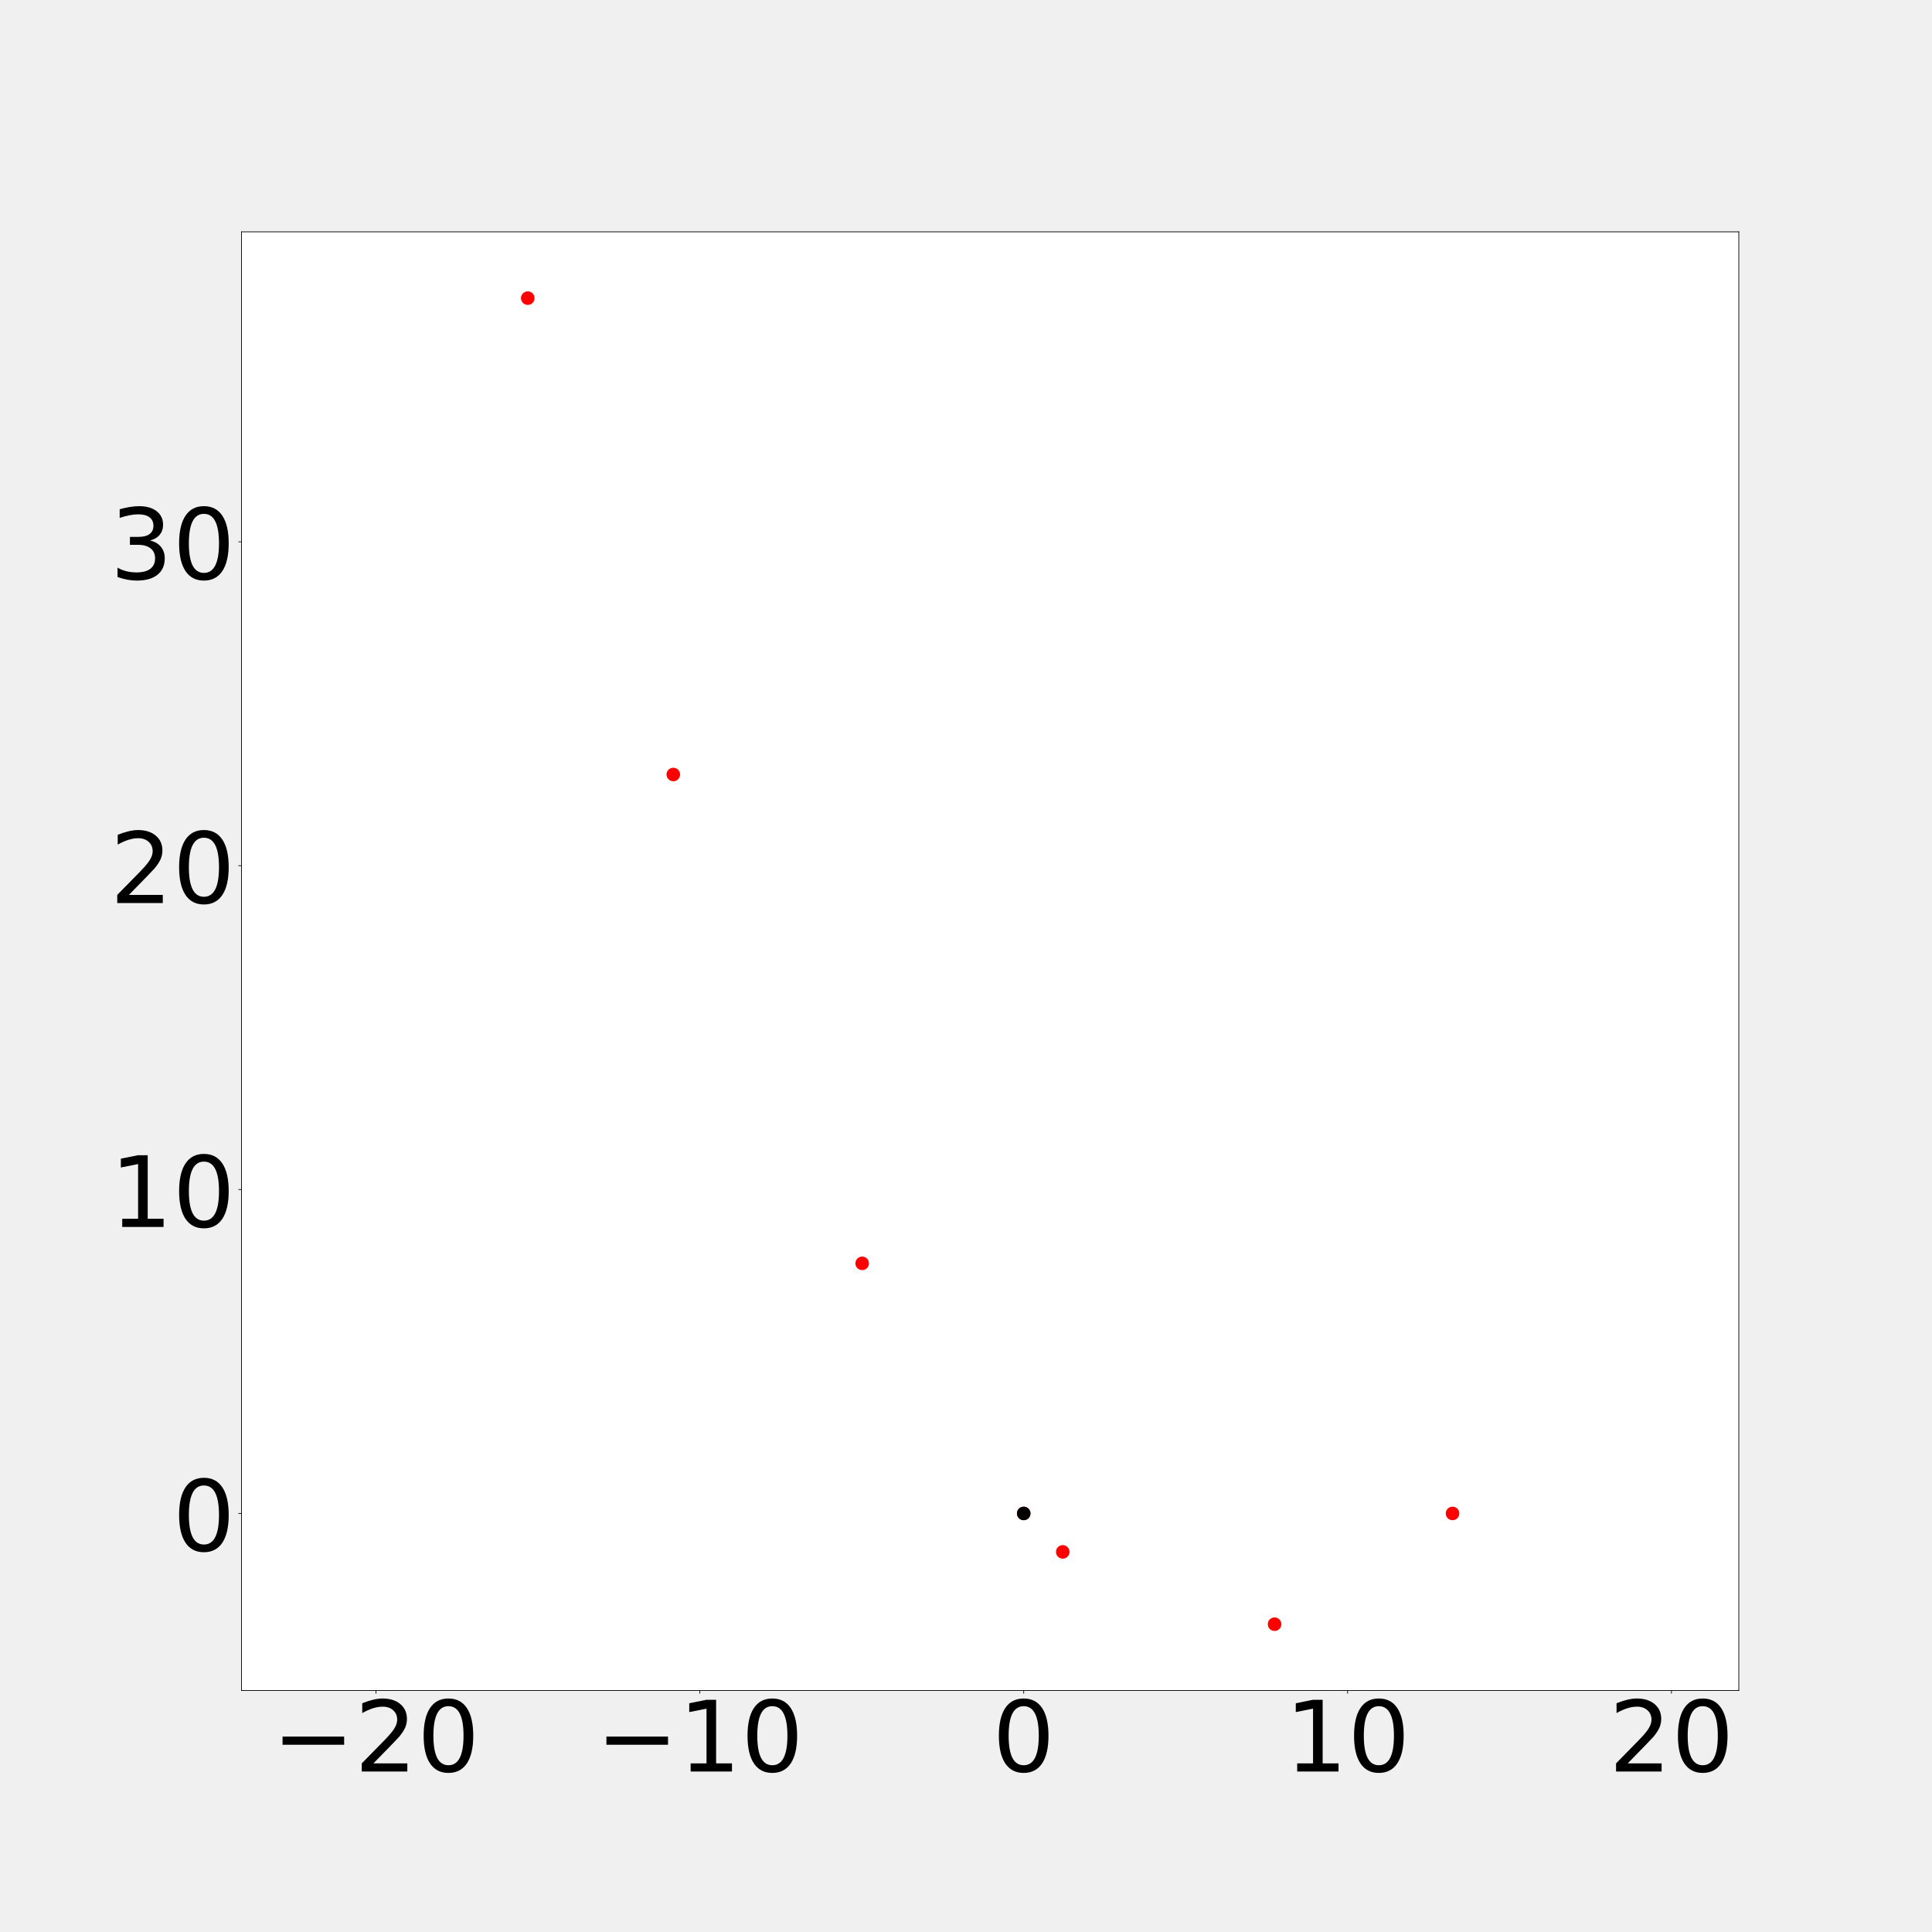
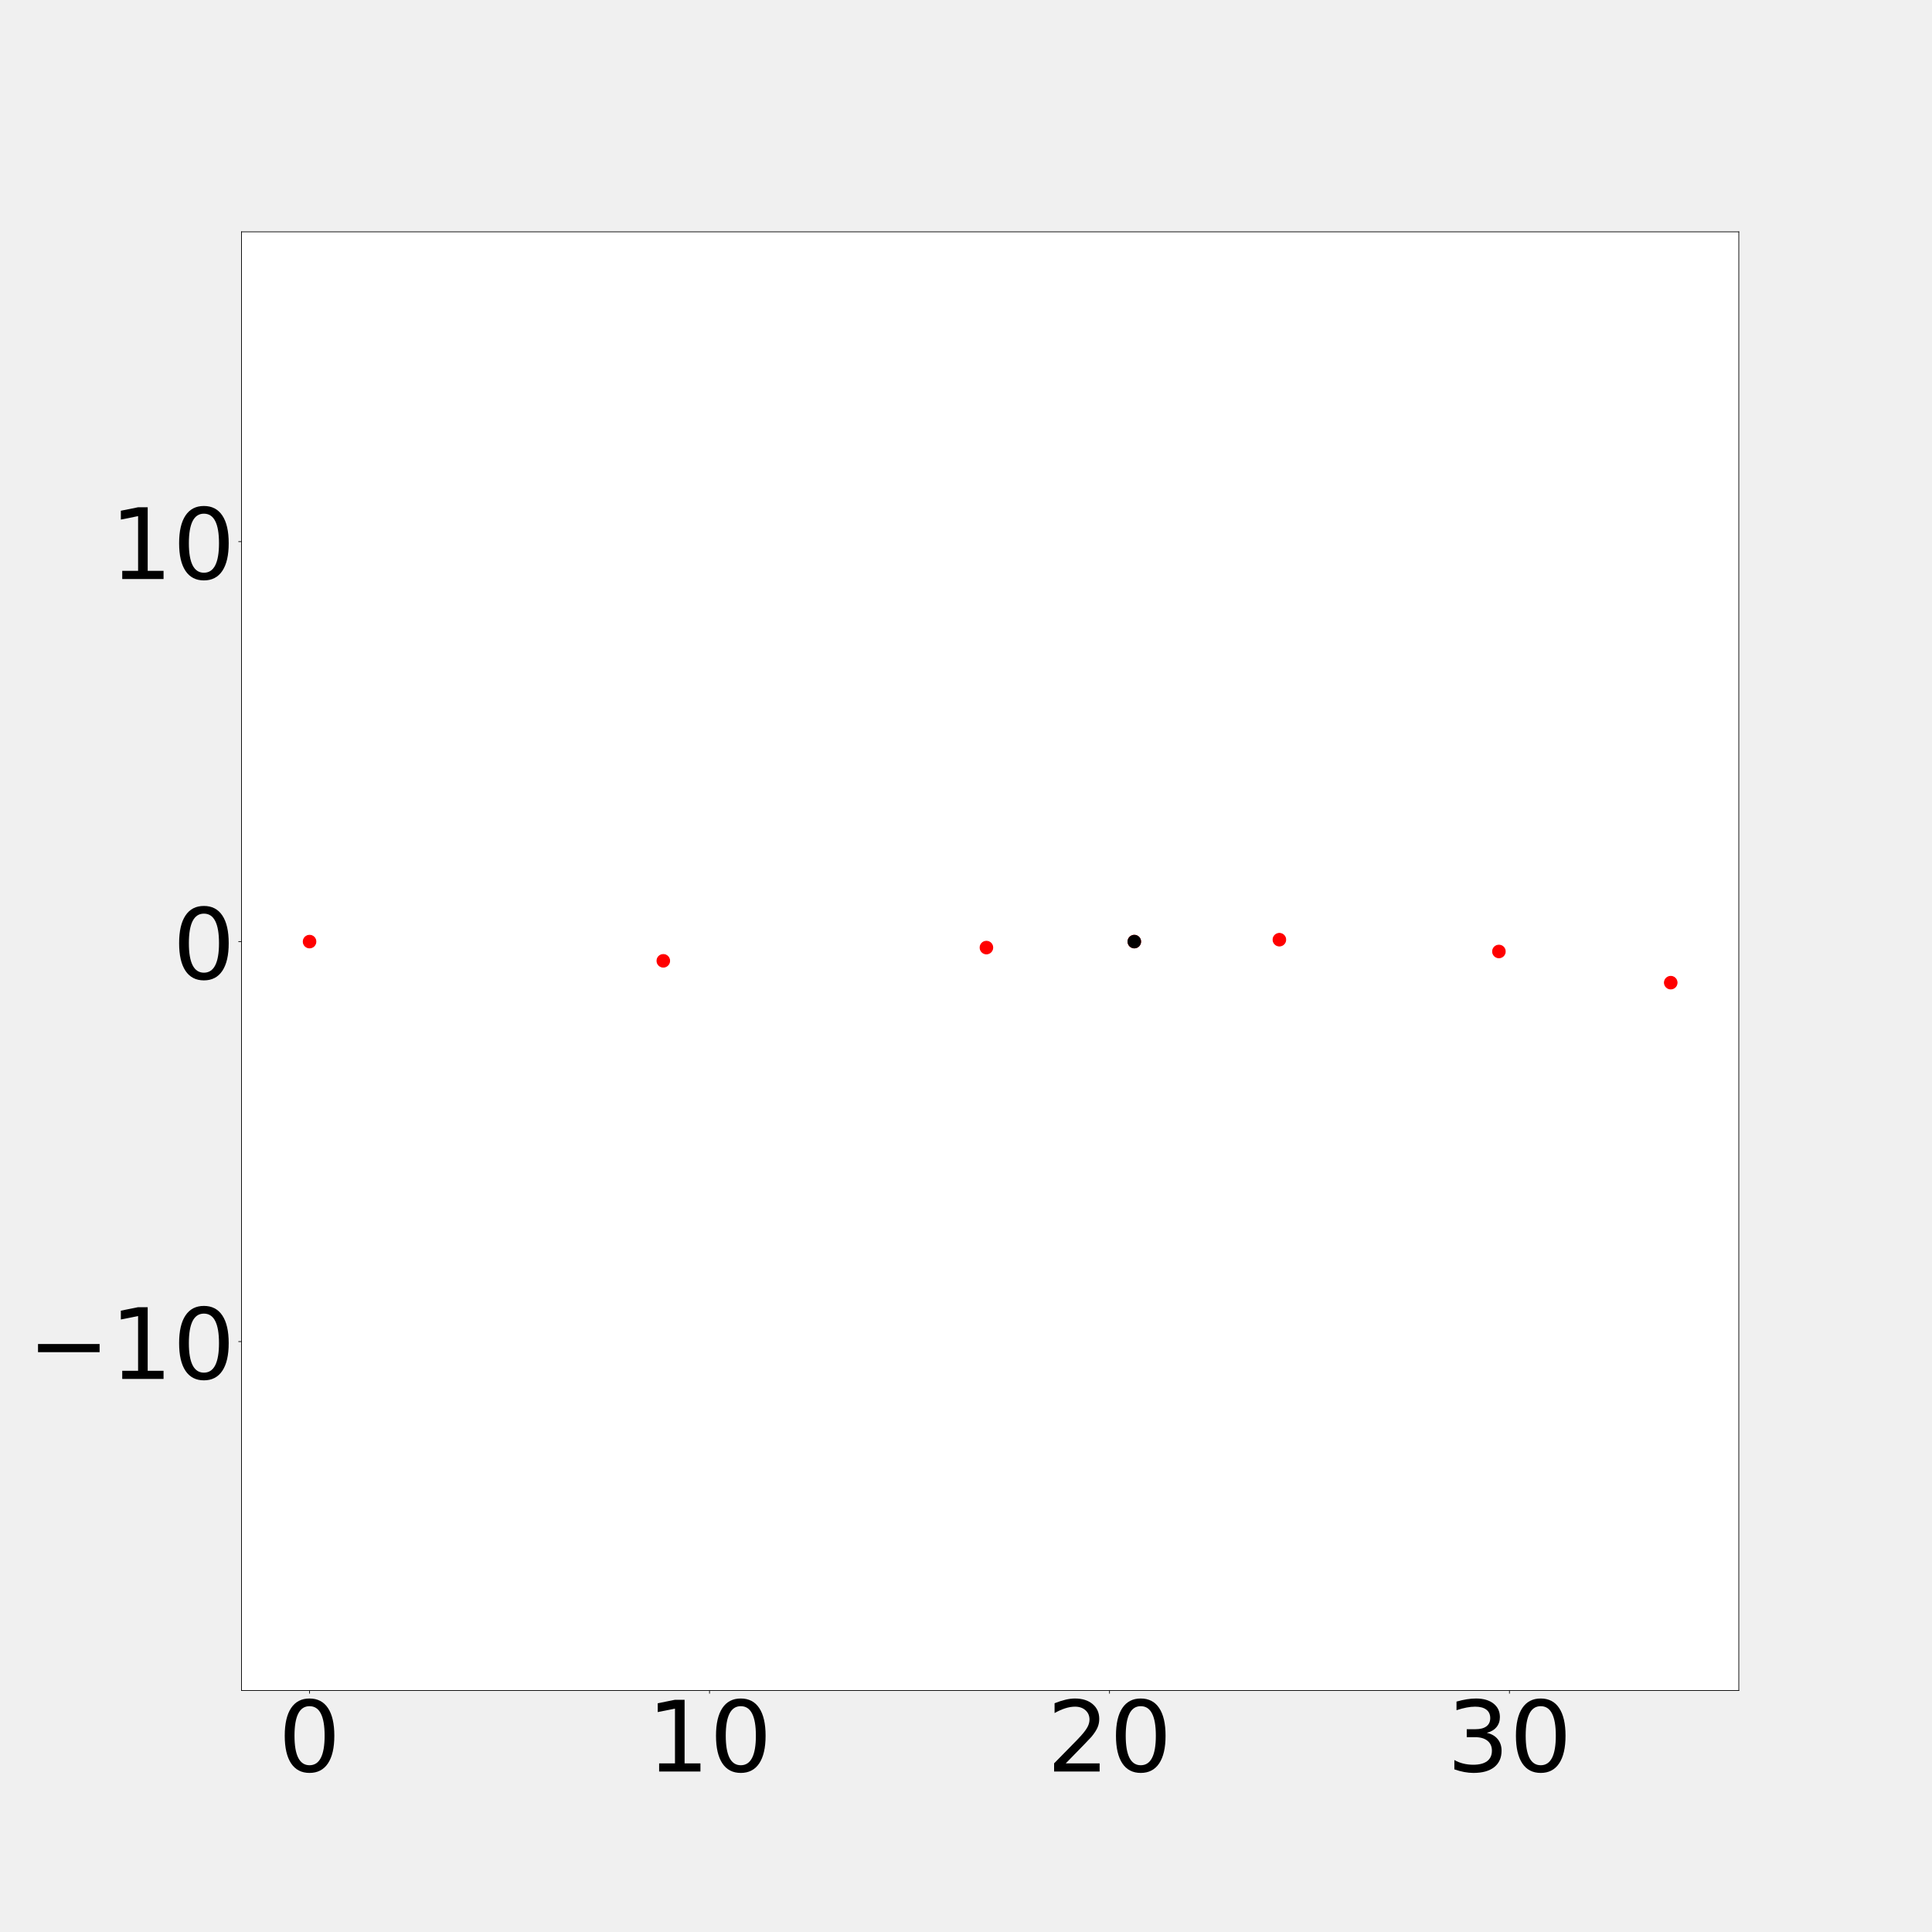
<svg xmlns="http://www.w3.org/2000/svg" xmlns:xlink="http://www.w3.org/1999/xlink" width="2160pt" height="2160pt" viewBox="0 0 2160 2160" version="1.1">
  <defs>
    <style type="text/css">*{stroke-linejoin: round; stroke-linecap: butt}</style>
  </defs>
  <g id="figure_1">
    <g id="patch_1">
      <path d="M 0 2160  L 2160 2160  L 2160 0  L 0 0  L 0 2160  z " style="fill: none" />
    </g>
    <g id="axes_1">
      <g id="patch_2">
        <path d="M 270 1890  L 1944 1890  L 1944 259.2  L 270 259.2  z " style="fill: #ffffff" />
      </g>
      <g id="PathCollection_1">
        <defs>
-           <path id="m12284d7d6d" d="M 0 7.071  C 1.875 7.071 3.674 6.326 5 5  C 6.326 3.674 7.071 1.875 7.071 0  C 7.071 -1.875 6.326 -3.674 5 -5  C 3.674 -6.326 1.875 -7.071 0 -7.071  C -1.875 -7.071 -3.674 -6.326 -5 -5  C -6.326 -3.674 -7.071 -1.875 -7.071 0  C -7.071 1.875 -6.326 3.674 -5 5  C -3.674 6.326 -1.875 7.071 0 7.071  z " style="stroke: #ff0000" />
+           <path id="m0a0d60091f" d="M 0 7.071  C 1.875 7.071 3.674 6.326 5 5  C 6.326 3.674 7.071 1.875 7.071 0  C 7.071 -1.875 6.326 -3.674 5 -5  C 3.674 -6.326 1.875 -7.071 0 -7.071  C -1.875 -7.071 -3.674 -6.326 -5 -5  C -6.326 -3.674 -7.071 -1.875 -7.071 0  C -7.071 1.875 -6.326 3.674 -5 5  C -3.674 6.326 -1.875 7.071 0 7.071  z " style="stroke: #ff0000" />
        </defs>
-         <g clip-path="url(#pbc82e69fe2)">
-           <use xlink:href="#m12284d7d6d" x="1623.95" y="1692.045" style="fill: #ff0000; stroke: #ff0000" />
-           <use xlink:href="#m12284d7d6d" x="1424.968" y="1815.873" style="fill: #ff0000; stroke: #ff0000" />
-           <use xlink:href="#m12284d7d6d" x="1188.163" y="1735.017" style="fill: #ff0000; stroke: #ff0000" />
-           <use xlink:href="#m12284d7d6d" x="1144.517" y="1692.045" style="fill: #ff0000; stroke: #ff0000" />
-           <use xlink:href="#m12284d7d6d" x="963.914" y="1412.432" style="fill: #ff0000; stroke: #ff0000" />
-           <use xlink:href="#m12284d7d6d" x="752.753" y="865.904" style="fill: #ff0000; stroke: #ff0000" />
-           <use xlink:href="#m12284d7d6d" x="590.05" y="333.327" style="fill: #ff0000; stroke: #ff0000" />
+         <g clip-path="url(#p35c77486b6)">
+           <use xlink:href="#m0a0d60091f" x="346.091" y="1052.717" style="fill: #ff0000; stroke: #ff0000" />
+           <use xlink:href="#m0a0d60091f" x="741.577" y="1074.215" style="fill: #ff0000; stroke: #ff0000" />
+           <use xlink:href="#m0a0d60091f" x="1102.835" y="1059.409" style="fill: #ff0000; stroke: #ff0000" />
+           <use xlink:href="#m0a0d60091f" x="1268.177" y="1052.717" style="fill: #ff0000; stroke: #ff0000" />
+           <use xlink:href="#m0a0d60091f" x="1430.366" y="1050.577" style="fill: #ff0000; stroke: #ff0000" />
+           <use xlink:href="#m0a0d60091f" x="1675.817" y="1063.766" style="fill: #ff0000; stroke: #ff0000" />
+           <use xlink:href="#m0a0d60091f" x="1867.909" y="1098.623" style="fill: #ff0000; stroke: #ff0000" />
        </g>
      </g>
      <g id="PathCollection_2">
        <defs>
-           <path id="m9a0c40a07f" d="M 0 7.071  C 1.875 7.071 3.674 6.326 5 5  C 6.326 3.674 7.071 1.875 7.071 0  C 7.071 -1.875 6.326 -3.674 5 -5  C 3.674 -6.326 1.875 -7.071 0 -7.071  C -1.875 -7.071 -3.674 -6.326 -5 -5  C -6.326 -3.674 -7.071 -1.875 -7.071 0  C -7.071 1.875 -6.326 3.674 -5 5  C -3.674 6.326 -1.875 7.071 0 7.071  z " style="stroke: #000000" />
+           <path id="me854a95f94" d="M 0 7.071  C 1.875 7.071 3.674 6.326 5 5  C 6.326 3.674 7.071 1.875 7.071 0  C 7.071 -1.875 6.326 -3.674 5 -5  C 3.674 -6.326 1.875 -7.071 0 -7.071  C -1.875 -7.071 -3.674 -6.326 -5 -5  C -6.326 -3.674 -7.071 -1.875 -7.071 0  C -7.071 1.875 -6.326 3.674 -5 5  C -3.674 6.326 -1.875 7.071 0 7.071  z " style="stroke: #000000" />
        </defs>
-         <g clip-path="url(#pbc82e69fe2)">
-           <use xlink:href="#m9a0c40a07f" x="1144.517" y="1692.045" style="stroke: #000000" />
+         <g clip-path="url(#p35c77486b6)">
+           <use xlink:href="#me854a95f94" x="1268.177" y="1052.717" style="stroke: #000000" />
        </g>
      </g>
      <g id="matplotlib.axis_1">
        <g id="xtick_1">
          <g id="line2d_1">
            <defs>
-               <path id="m9e72b892da" d="M 0 0  L 0 3.5  " style="stroke: #000000; stroke-width: 0.8" />
+               <path id="m760910dfaf" d="M 0 0  L 0 3.5  " style="stroke: #000000; stroke-width: 0.8" />
            </defs>
            <g>
-               <use xlink:href="#m9e72b892da" x="420.322" y="1890" style="stroke: #000000; stroke-width: 0.8" />
+               <use xlink:href="#m760910dfaf" x="346.091" y="1890" style="stroke: #000000; stroke-width: 0.8" />
            </g>
          </g>
          <g id="text_1">
-             <g transform="translate(304.2464 1980.583)scale(1.1 -1.1)">
+             <g transform="translate(311.0972 1980.583)scale(1.1 -1.1)">
              <defs>
-                 <path id="DejaVuSans-2212" d="M 678 2272  L 4684 2272  L 4684 1741  L 678 1741  L 678 2272  z " transform="scale(0.015625)" />
-                 <path id="DejaVuSans-32" d="M 1228 531  L 3431 531  L 3431 0  L 469 0  L 469 531  Q 828 903 1448 1529  Q 2069 2156 2228 2338  Q 2531 2678 2651 2914  Q 2772 3150 2772 3378  Q 2772 3750 2511 3984  Q 2250 4219 1831 4219  Q 1534 4219 1204 4116  Q 875 4013 500 3803  L 500 4441  Q 881 4594 1212 4672  Q 1544 4750 1819 4750  Q 2544 4750 2975 4387  Q 3406 4025 3406 3419  Q 3406 3131 3298 2873  Q 3191 2616 2906 2266  Q 2828 2175 2409 1742  Q 1991 1309 1228 531  z " transform="scale(0.015625)" />
                <path id="DejaVuSans-30" d="M 2034 4250  Q 1547 4250 1301 3770  Q 1056 3291 1056 2328  Q 1056 1369 1301 889  Q 1547 409 2034 409  Q 2525 409 2770 889  Q 3016 1369 3016 2328  Q 3016 3291 2770 3770  Q 2525 4250 2034 4250  z M 2034 4750  Q 2819 4750 3233 4129  Q 3647 3509 3647 2328  Q 3647 1150 3233 529  Q 2819 -91 2034 -91  Q 1250 -91 836 529  Q 422 1150 422 2328  Q 422 3509 836 4129  Q 1250 4750 2034 4750  z " transform="scale(0.015625)" />
              </defs>
-               <use xlink:href="#DejaVuSans-2212" />
-               <use xlink:href="#DejaVuSans-32" x="83.789" />
-               <use xlink:href="#DejaVuSans-30" x="147.412" />
+               <use xlink:href="#DejaVuSans-30" />
            </g>
          </g>
        </g>
        <g id="xtick_2">
          <g id="line2d_2">
            <g>
-               <use xlink:href="#m9e72b892da" x="782.419" y="1890" style="stroke: #000000; stroke-width: 0.8" />
+               <use xlink:href="#m760910dfaf" x="793.257" y="1890" style="stroke: #000000; stroke-width: 0.8" />
            </g>
          </g>
          <g id="text_2">
-             <g transform="translate(666.3437 1980.583)scale(1.1 -1.1)">
+             <g transform="translate(723.269 1980.583)scale(1.1 -1.1)">
              <defs>
                <path id="DejaVuSans-31" d="M 794 531  L 1825 531  L 1825 4091  L 703 3866  L 703 4441  L 1819 4666  L 2450 4666  L 2450 531  L 3481 531  L 3481 0  L 794 0  L 794 531  z " transform="scale(0.015625)" />
+               </defs>
+               <use xlink:href="#DejaVuSans-31" />
+               <use xlink:href="#DejaVuSans-30" x="63.623" />
+             </g>
+           </g>
+         </g>
+         <g id="xtick_3">
+           <g id="line2d_3">
+             <g>
+               <use xlink:href="#m760910dfaf" x="1240.422" y="1890" style="stroke: #000000; stroke-width: 0.8" />
+             </g>
+           </g>
+           <g id="text_3">
+             <g transform="translate(1170.435 1980.583)scale(1.1 -1.1)">
+               <defs>
+                 <path id="DejaVuSans-32" d="M 1228 531  L 3431 531  L 3431 0  L 469 0  L 469 531  Q 828 903 1448 1529  Q 2069 2156 2228 2338  Q 2531 2678 2651 2914  Q 2772 3150 2772 3378  Q 2772 3750 2511 3984  Q 2250 4219 1831 4219  Q 1534 4219 1204 4116  Q 875 4013 500 3803  L 500 4441  Q 881 4594 1212 4672  Q 1544 4750 1819 4750  Q 2544 4750 2975 4387  Q 3406 4025 3406 3419  Q 3406 3131 3298 2873  Q 3191 2616 2906 2266  Q 2828 2175 2409 1742  Q 1991 1309 1228 531  z " transform="scale(0.015625)" />
+               </defs>
+               <use xlink:href="#DejaVuSans-32" />
+               <use xlink:href="#DejaVuSans-30" x="63.623" />
+             </g>
+           </g>
+         </g>
+         <g id="xtick_4">
+           <g id="line2d_4">
+             <g>
+               <use xlink:href="#m760910dfaf" x="1687.588" y="1890" style="stroke: #000000; stroke-width: 0.8" />
+             </g>
+           </g>
+           <g id="text_4">
+             <g transform="translate(1617.6 1980.583)scale(1.1 -1.1)">
+               <defs>
+                 <path id="DejaVuSans-33" d="M 2597 2516  Q 3050 2419 3304 2112  Q 3559 1806 3559 1356  Q 3559 666 3084 287  Q 2609 -91 1734 -91  Q 1441 -91 1130 -33  Q 819 25 488 141  L 488 750  Q 750 597 1062 519  Q 1375 441 1716 441  Q 2309 441 2620 675  Q 2931 909 2931 1356  Q 2931 1769 2642 2001  Q 2353 2234 1838 2234  L 1294 2234  L 1294 2753  L 1863 2753  Q 2328 2753 2575 2939  Q 2822 3125 2822 3475  Q 2822 3834 2567 4026  Q 2313 4219 1838 4219  Q 1578 4219 1281 4162  Q 984 4106 628 3988  L 628 4550  Q 988 4650 1302 4700  Q 1616 4750 1894 4750  Q 2613 4750 3031 4423  Q 3450 4097 3450 3541  Q 3450 3153 3228 2886  Q 3006 2619 2597 2516  z " transform="scale(0.015625)" />
+               </defs>
+               <use xlink:href="#DejaVuSans-33" />
+               <use xlink:href="#DejaVuSans-30" x="63.623" />
+             </g>
+           </g>
+         </g>
+       </g>
+       <g id="matplotlib.axis_2">
+         <g id="ytick_1">
+           <g id="line2d_5">
+             <defs>
+               <path id="m26a96a962d" d="M 0 0  L -3.5 0  " style="stroke: #000000; stroke-width: 0.8" />
+             </defs>
+             <g>
+               <use xlink:href="#m26a96a962d" x="270" y="1499.883" style="stroke: #000000; stroke-width: 0.8" />
+             </g>
+           </g>
+           <g id="text_5">
+             <g transform="translate(30.84844 1541.674)scale(1.1 -1.1)">
+               <defs>
+                 <path id="DejaVuSans-2212" d="M 678 2272  L 4684 2272  L 4684 1741  L 678 1741  L 678 2272  z " transform="scale(0.015625)" />
              </defs>
              <use xlink:href="#DejaVuSans-2212" />
              <use xlink:href="#DejaVuSans-31" x="83.789" />
              <use xlink:href="#DejaVuSans-30" x="147.412" />
            </g>
          </g>
        </g>
-         <g id="xtick_3">
-           <g id="line2d_3">
+         <g id="ytick_2">
+           <g id="line2d_6">
            <g>
-               <use xlink:href="#m9e72b892da" x="1144.517" y="1890" style="stroke: #000000; stroke-width: 0.8" />
+               <use xlink:href="#m26a96a962d" x="270" y="1052.717" style="stroke: #000000; stroke-width: 0.8" />
            </g>
          </g>
-           <g id="text_3">
-             <g transform="translate(1109.523 1980.583)scale(1.1 -1.1)">
+           <g id="text_6">
+             <g transform="translate(193.0125 1094.509)scale(1.1 -1.1)">
              <use xlink:href="#DejaVuSans-30" />
            </g>
          </g>
        </g>
-         <g id="xtick_4">
-           <g id="line2d_4">
-             <g>
-               <use xlink:href="#m9e72b892da" x="1506.614" y="1890" style="stroke: #000000; stroke-width: 0.8" />
-             </g>
-           </g>
-           <g id="text_4">
-             <g transform="translate(1436.627 1980.583)scale(1.1 -1.1)">
-               <use xlink:href="#DejaVuSans-31" />
-               <use xlink:href="#DejaVuSans-30" x="63.623" />
-             </g>
-           </g>
-         </g>
-         <g id="xtick_5">
-           <g id="line2d_5">
-             <g>
-               <use xlink:href="#m9e72b892da" x="1868.711" y="1890" style="stroke: #000000; stroke-width: 0.8" />
-             </g>
-           </g>
-           <g id="text_5">
-             <g transform="translate(1798.724 1980.583)scale(1.1 -1.1)">
-               <use xlink:href="#DejaVuSans-32" />
-               <use xlink:href="#DejaVuSans-30" x="63.623" />
-             </g>
-           </g>
-         </g>
-       </g>
-       <g id="matplotlib.axis_2">
-         <g id="ytick_1">
-           <g id="line2d_6">
-             <defs>
-               <path id="mf53ef3de15" d="M 0 0  L -3.5 0  " style="stroke: #000000; stroke-width: 0.8" />
-             </defs>
-             <g>
-               <use xlink:href="#mf53ef3de15" x="270" y="1692.045" style="stroke: #000000; stroke-width: 0.8" />
-             </g>
-           </g>
-           <g id="text_6">
-             <g transform="translate(193.0125 1733.837)scale(1.1 -1.1)">
-               <use xlink:href="#DejaVuSans-30" />
-             </g>
-           </g>
-         </g>
-         <g id="ytick_2">
+         <g id="ytick_3">
          <g id="line2d_7">
            <g>
-               <use xlink:href="#mf53ef3de15" x="270" y="1329.948" style="stroke: #000000; stroke-width: 0.8" />
+               <use xlink:href="#m26a96a962d" x="270" y="605.552" style="stroke: #000000; stroke-width: 0.8" />
            </g>
          </g>
          <g id="text_7">
-             <g transform="translate(123.025 1371.739)scale(1.1 -1.1)">
+             <g transform="translate(123.025 647.3429)scale(1.1 -1.1)">
              <use xlink:href="#DejaVuSans-31" />
-               <use xlink:href="#DejaVuSans-30" x="63.623" />
-             </g>
-           </g>
-         </g>
-         <g id="ytick_3">
-           <g id="line2d_8">
-             <g>
-               <use xlink:href="#mf53ef3de15" x="270" y="967.851" style="stroke: #000000; stroke-width: 0.8" />
-             </g>
-           </g>
-           <g id="text_8">
-             <g transform="translate(123.025 1009.642)scale(1.1 -1.1)">
-               <use xlink:href="#DejaVuSans-32" />
-               <use xlink:href="#DejaVuSans-30" x="63.623" />
-             </g>
-           </g>
-         </g>
-         <g id="ytick_4">
-           <g id="line2d_9">
-             <g>
-               <use xlink:href="#mf53ef3de15" x="270" y="605.753" style="stroke: #000000; stroke-width: 0.8" />
-             </g>
-           </g>
-           <g id="text_9">
-             <g transform="translate(123.025 647.5447)scale(1.1 -1.1)">
-               <defs>
-                 <path id="DejaVuSans-33" d="M 2597 2516  Q 3050 2419 3304 2112  Q 3559 1806 3559 1356  Q 3559 666 3084 287  Q 2609 -91 1734 -91  Q 1441 -91 1130 -33  Q 819 25 488 141  L 488 750  Q 750 597 1062 519  Q 1375 441 1716 441  Q 2309 441 2620 675  Q 2931 909 2931 1356  Q 2931 1769 2642 2001  Q 2353 2234 1838 2234  L 1294 2234  L 1294 2753  L 1863 2753  Q 2328 2753 2575 2939  Q 2822 3125 2822 3475  Q 2822 3834 2567 4026  Q 2313 4219 1838 4219  Q 1578 4219 1281 4162  Q 984 4106 628 3988  L 628 4550  Q 988 4650 1302 4700  Q 1616 4750 1894 4750  Q 2613 4750 3031 4423  Q 3450 4097 3450 3541  Q 3450 3153 3228 2886  Q 3006 2619 2597 2516  z " transform="scale(0.015625)" />
-               </defs>
-               <use xlink:href="#DejaVuSans-33" />
              <use xlink:href="#DejaVuSans-30" x="63.623" />
            </g>
          </g>
        </g>
      </g>
      <g id="patch_3">
        <path d="M 270 1890  L 270 259.2  " style="fill: none; stroke: #000000; stroke-width: 0.8; stroke-linejoin: miter; stroke-linecap: square" />
      </g>
      <g id="patch_4">
        <path d="M 1944 1890  L 1944 259.2  " style="fill: none; stroke: #000000; stroke-width: 0.8; stroke-linejoin: miter; stroke-linecap: square" />
      </g>
      <g id="patch_5">
        <path d="M 270 1890  L 1944 1890  " style="fill: none; stroke: #000000; stroke-width: 0.8; stroke-linejoin: miter; stroke-linecap: square" />
      </g>
      <g id="patch_6">
        <path d="M 270 259.2  L 1944 259.2  " style="fill: none; stroke: #000000; stroke-width: 0.8; stroke-linejoin: miter; stroke-linecap: square" />
      </g>
    </g>
  </g>
  <defs>
-     <clipPath id="pbc82e69fe2">
+     <clipPath id="p35c77486b6">
      <rect x="270" y="259.2" width="1674" height="1630.8" />
    </clipPath>
  </defs>
</svg>
